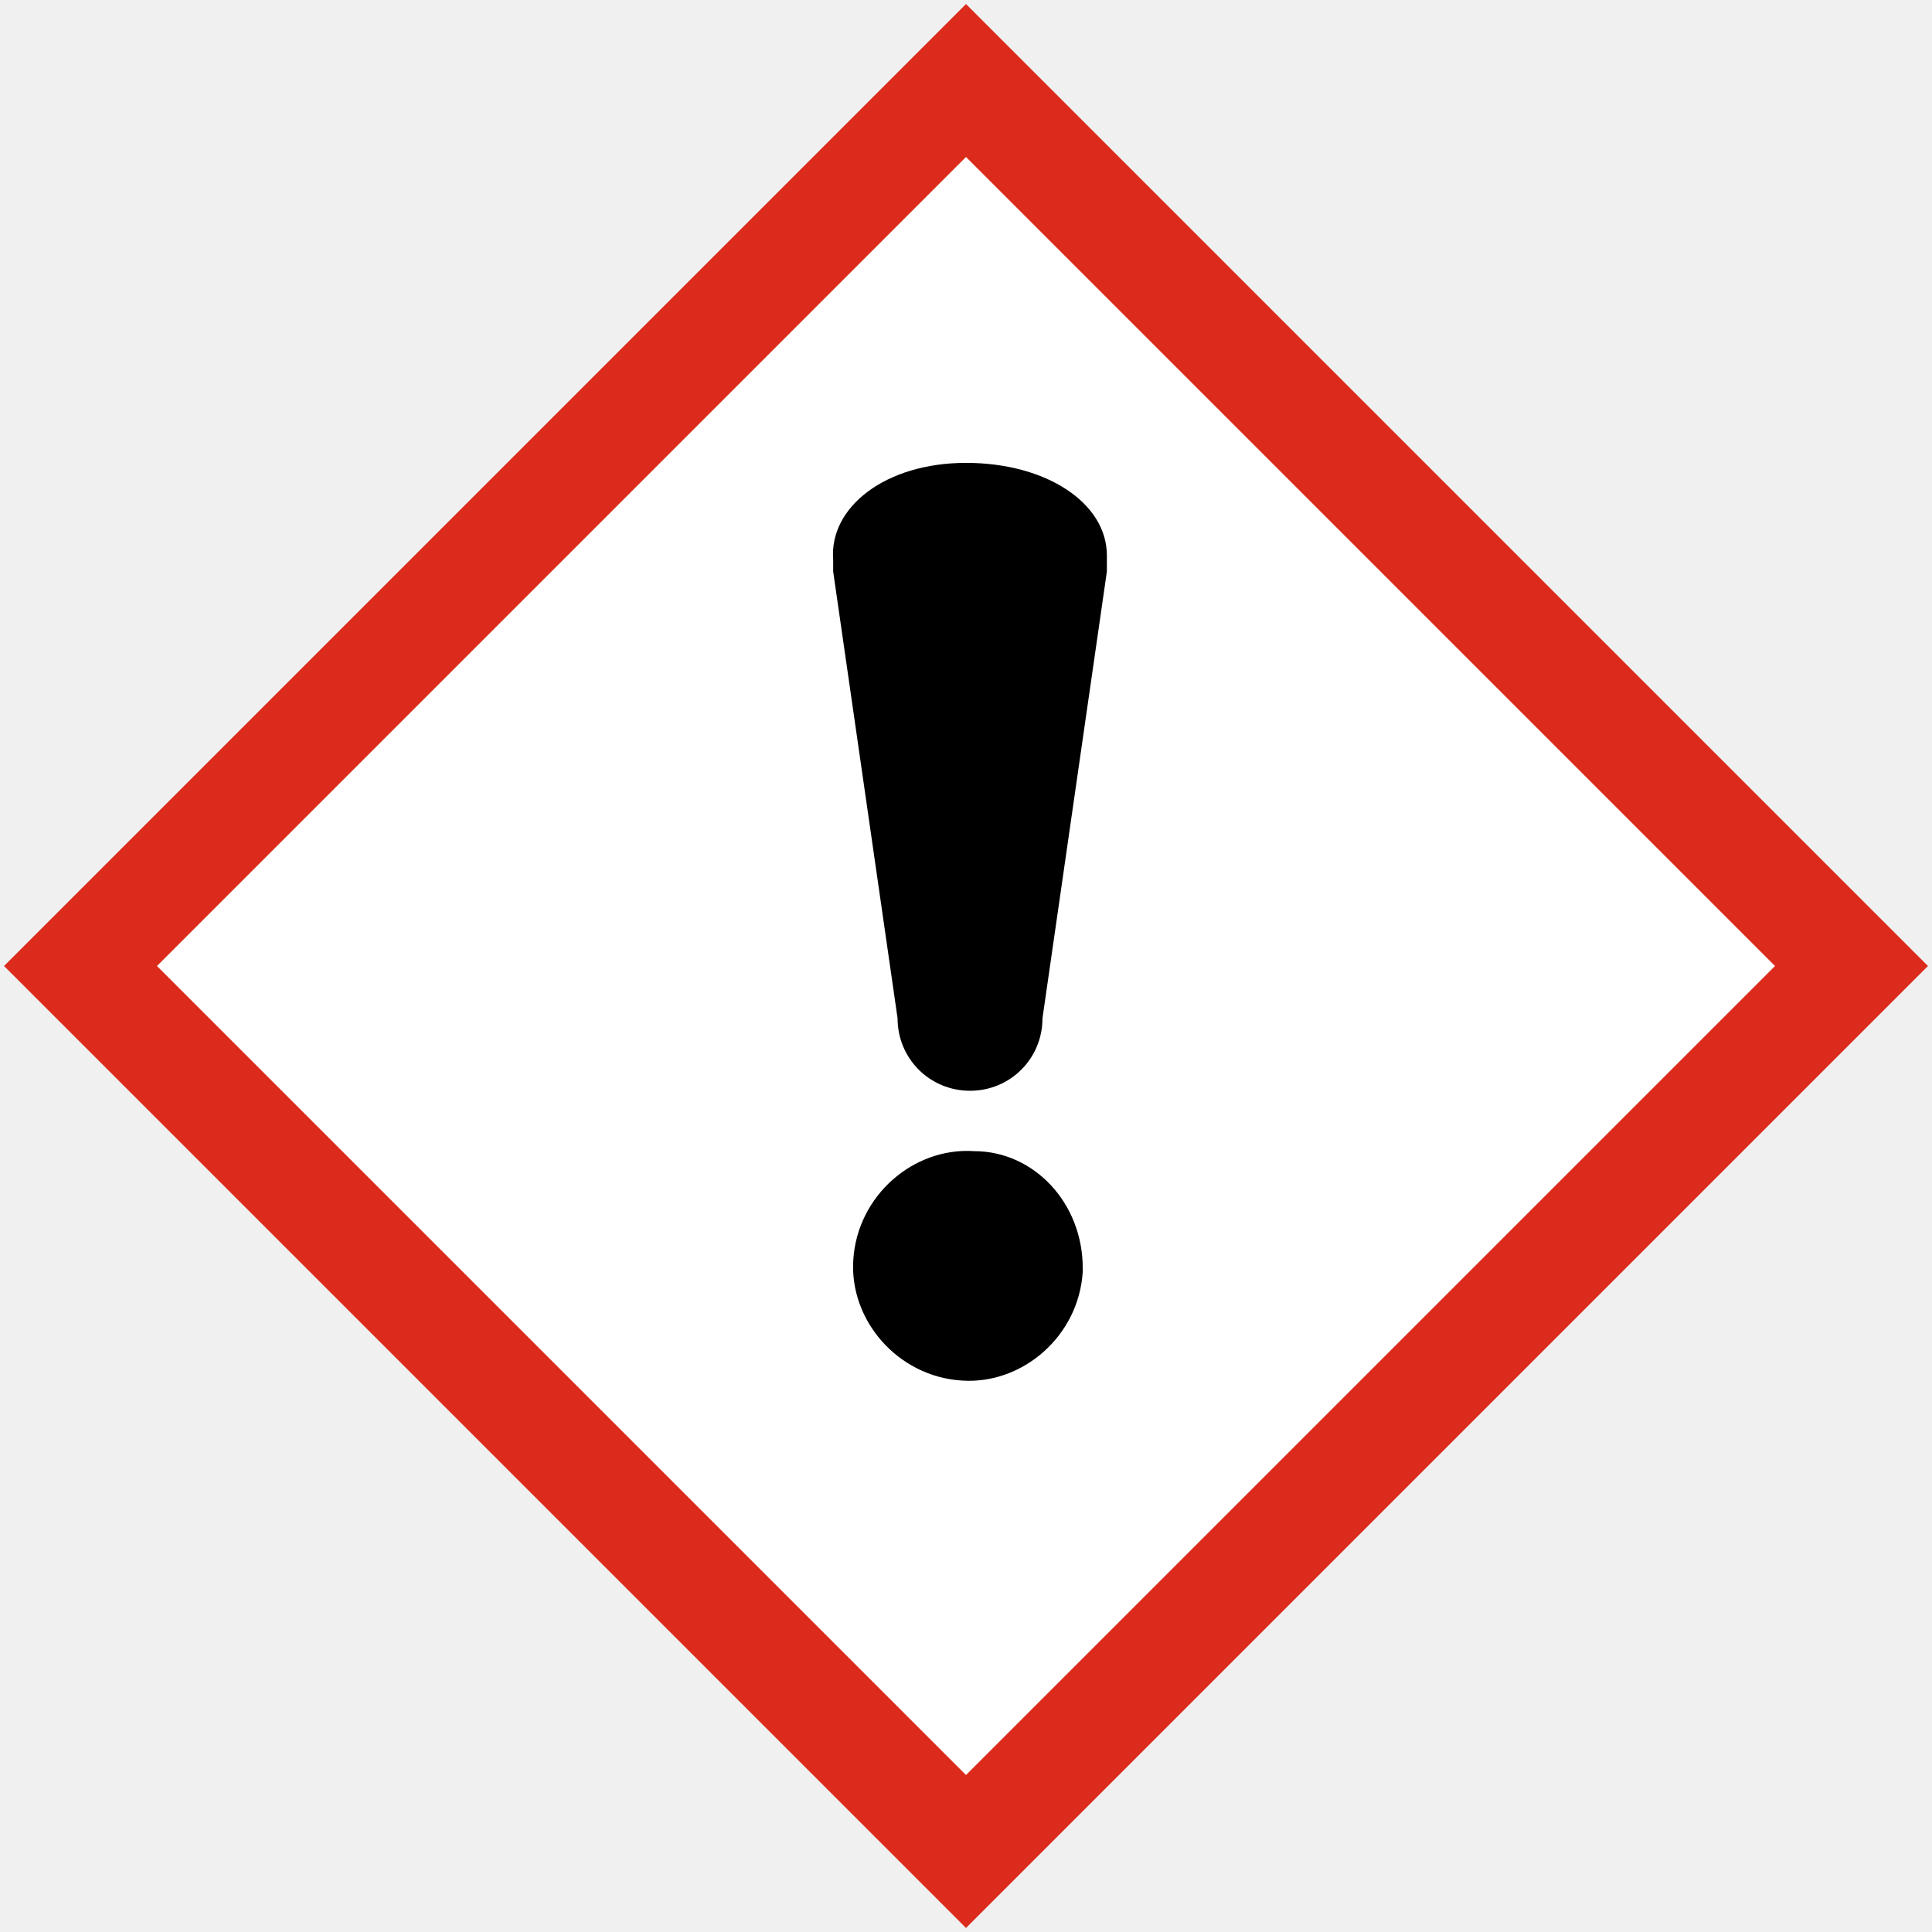
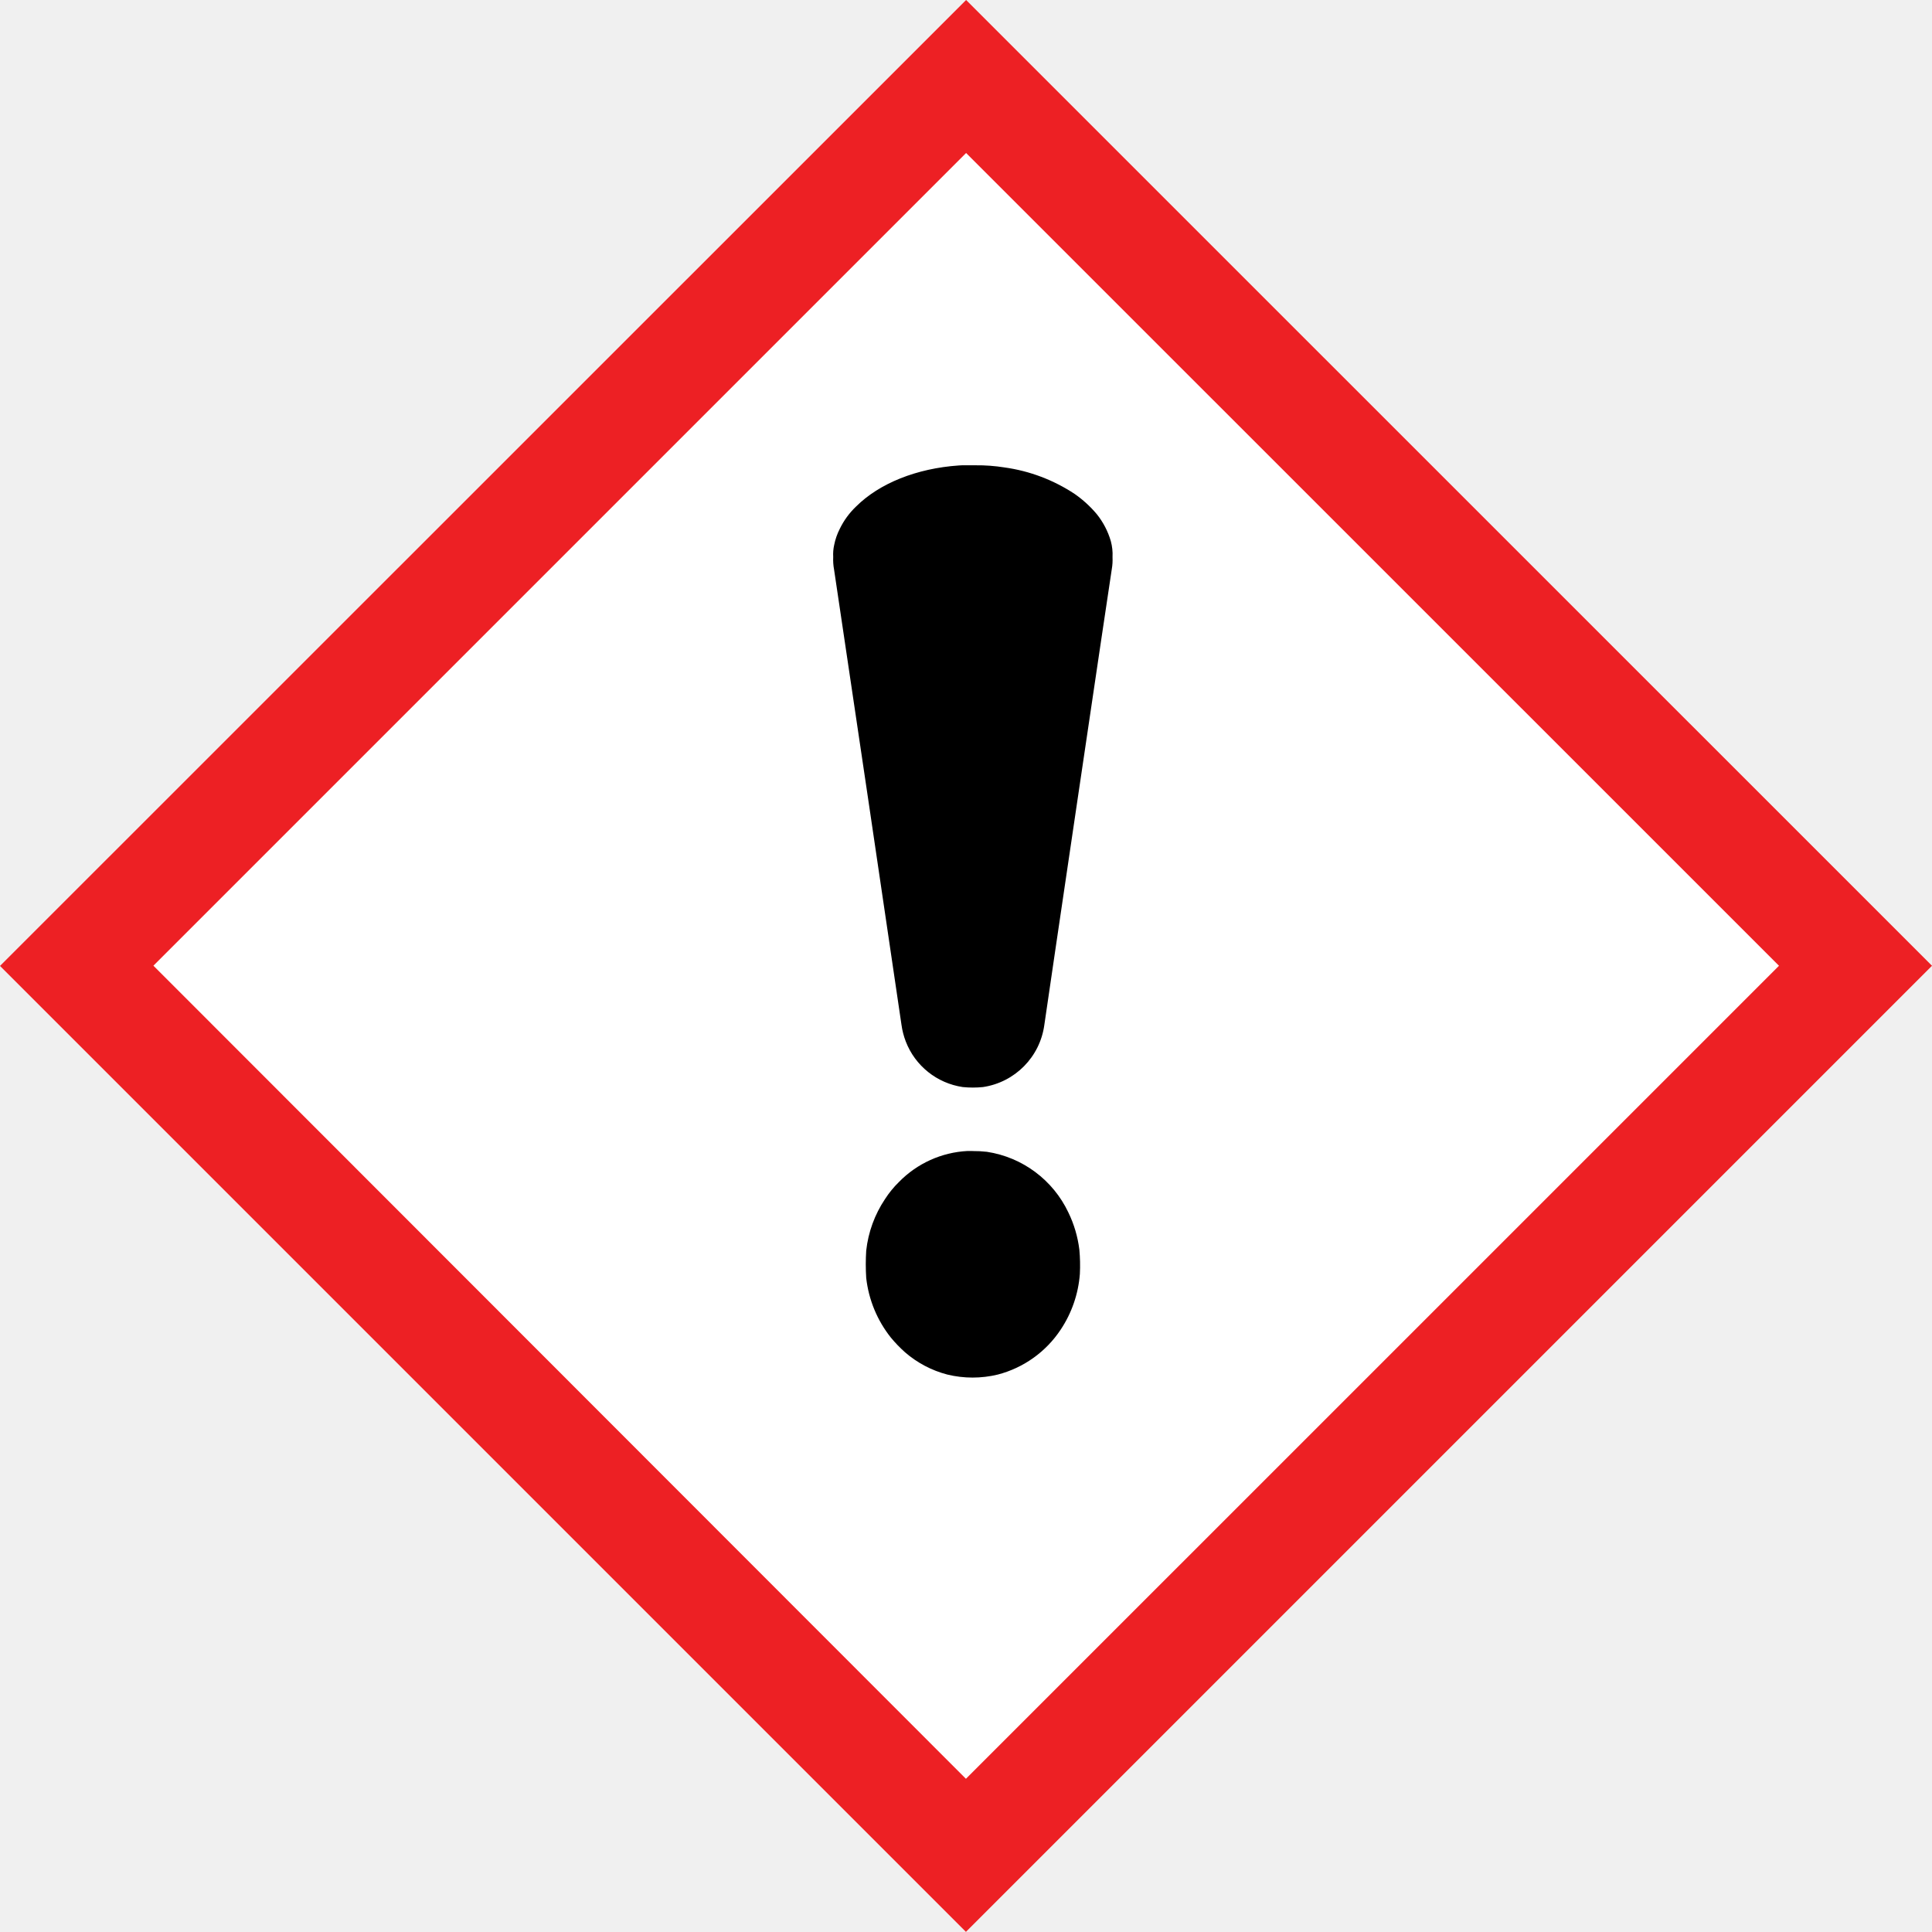
- <svg xmlns="http://www.w3.org/2000/svg" version="1.1" id="ceab21ea-7934-4e3a-bef5-350f6ed8a138" x="0px" y="0px" viewBox="0 0 48 48" width="60px" height="60px" style="enable-background:new 0 0 48 48;" xml:space="preserve">
-   <style type="text/css">
- 	.st0{fill:#FFFFFF;}
- 	.st1{fill:#DC2B1C;}
- </style>
-   <g>
-     <path class="st0" d="M44.1,24L24,44.1L3.9,24L24,3.9L44.1,24" />
-     <path d="M24.2,28.6c-1.5-0.1-2.9,1.1-3,2.7c-0.1,1.5,1.1,2.9,2.7,3c1.5,0.1,2.9-1.1,3-2.7c0,0,0-0.1,0-0.1   C26.9,29.9,25.7,28.6,24.2,28.6" />
-     <path d="M20.7,13.9C20.7,13.9,20.7,13.9,20.7,13.9L20.7,13.9L20.7,13.9c0,0.2,0,0.2,0,0.3l1.6,11.1c0,1,0.8,1.8,1.8,1.8   c1,0,1.8-0.8,1.8-1.8l1.6-11.1c0-0.1,0-0.2,0-0.3l0,0c0,0,0-0.1,0-0.1c0-1.3-1.5-2.3-3.5-2.3S20.6,12.6,20.7,13.9" />
-     <path class="st1" d="M0.1,24L24,47.9L47.9,24L24,0.1L0.1,24 M44.1,24L24,44.1L3.9,24L24,3.9L44.1,24z" />
+ <svg xmlns="http://www.w3.org/2000/svg" viewBox="0 0 566.7 566.66">
+   <g id="Layer_2" data-name="Layer 2">
+     <g id="Layer_1-2" data-name="Layer 1">
+       <g id="Layer_2-2" data-name="Layer 2">
+         <g id="Layer_1-2-2" data-name="Layer 1-2">
+           <path d="M19.3,283.33l264,264L547.4,283.28q-132.07-131.92-264-264Z" style="fill:#fff" />
+           <path d="M0,283.33,283.33,566.66,566.7,283.28,283.38,0Zm521.82-.05L283.33,521.76,45,283.26,283.38,44.88Z" style="fill:#ed2024" />
+           <path d="M283.17,136.48a18.47,18.47,0,0,0-1.92.05c-12.36.85-23.29,5.22-30.15,12.05a22.74,22.74,0,0,0-4.77,6.53,18.22,18.22,0,0,0-1.65,4.75,12.61,12.61,0,0,0-.28,3.52,15.66,15.66,0,0,0,.25,3.68c.25,1.38,19.5,131.43,19.78,133.57a21.89,21.89,0,0,0,1.25,4.85,21.23,21.23,0,0,0,16.72,13.38,29.38,29.38,0,0,0,5.93,0,21.34,21.34,0,0,0,18-18.25c.34-2.62,19.53-132.37,19.78-133.65a16,16,0,0,0,.22-3.53,14.91,14.91,0,0,0-.5-4.7,22.8,22.8,0,0,0-4.12-7.92,33.47,33.47,0,0,0-6.45-5.9,49.61,49.61,0,0,0-20.61-7.8,50.84,50.84,0,0,0-8.54-.63h-2.94Zm2.1,201.13h-1.42a30.27,30.27,0,0,0-20.17,9.1,28.51,28.51,0,0,0-4.08,5,33.78,33.78,0,0,0-5.52,15.13,62.81,62.81,0,0,0,0,8,34.24,34.24,0,0,0,7.25,17.53,39.2,39.2,0,0,0,4.15,4.3,30.75,30.75,0,0,0,12.4,6.52,31.38,31.38,0,0,0,14.8,0A31.71,31.71,0,0,0,311.13,390a34.11,34.11,0,0,0,5.62-16.32,49.91,49.91,0,0,0-.15-7.13,34.6,34.6,0,0,0-3.22-10.9,31.72,31.72,0,0,0-23.9-17.8,34.66,34.66,0,0,0-4.2-.22Z" />
+         </g>
+       </g>
+     </g>
  </g>
</svg>
